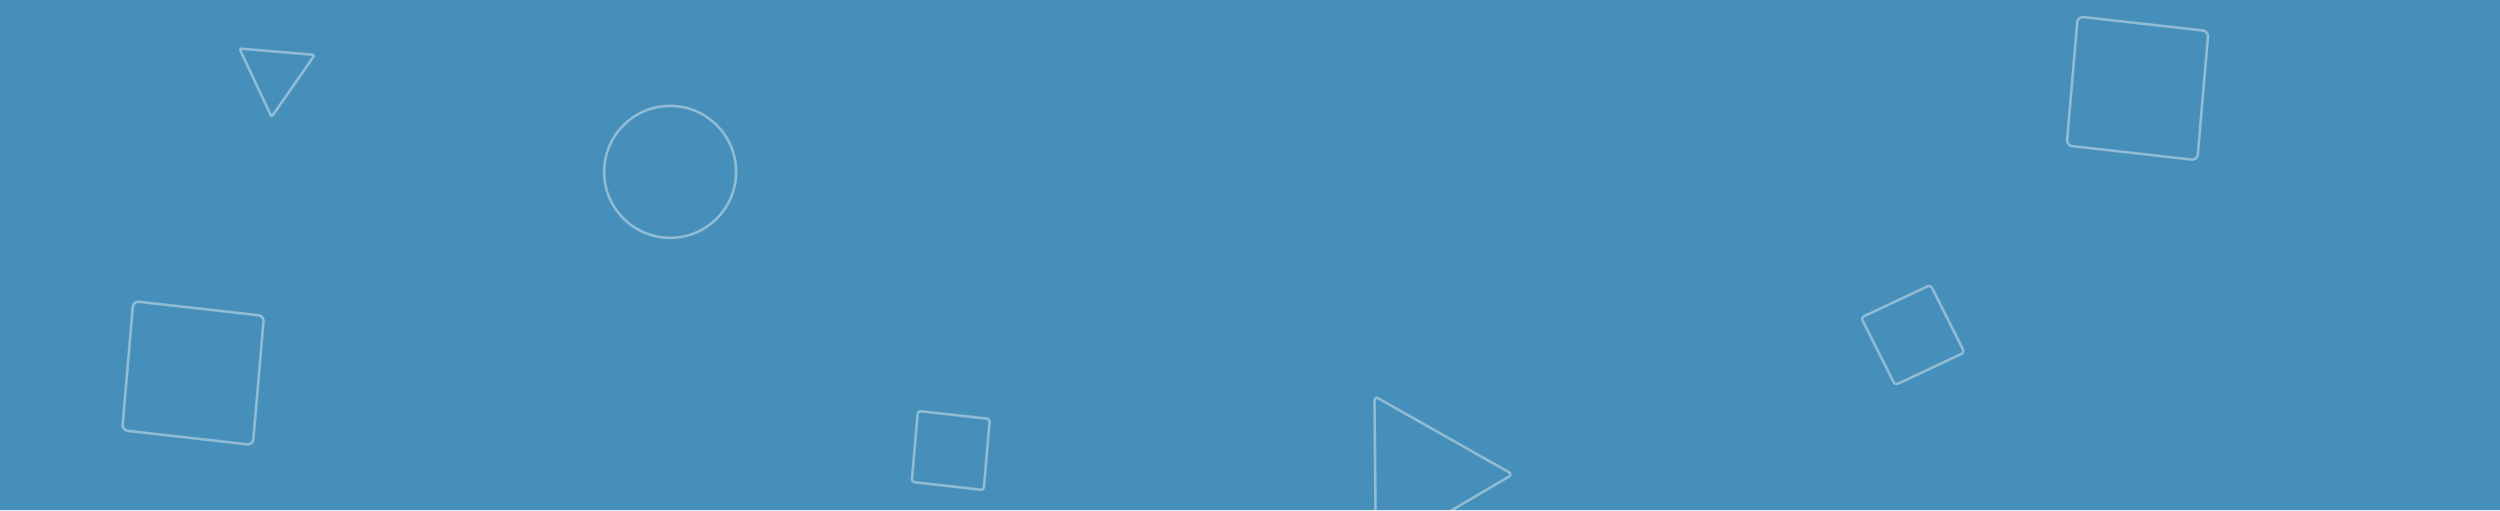
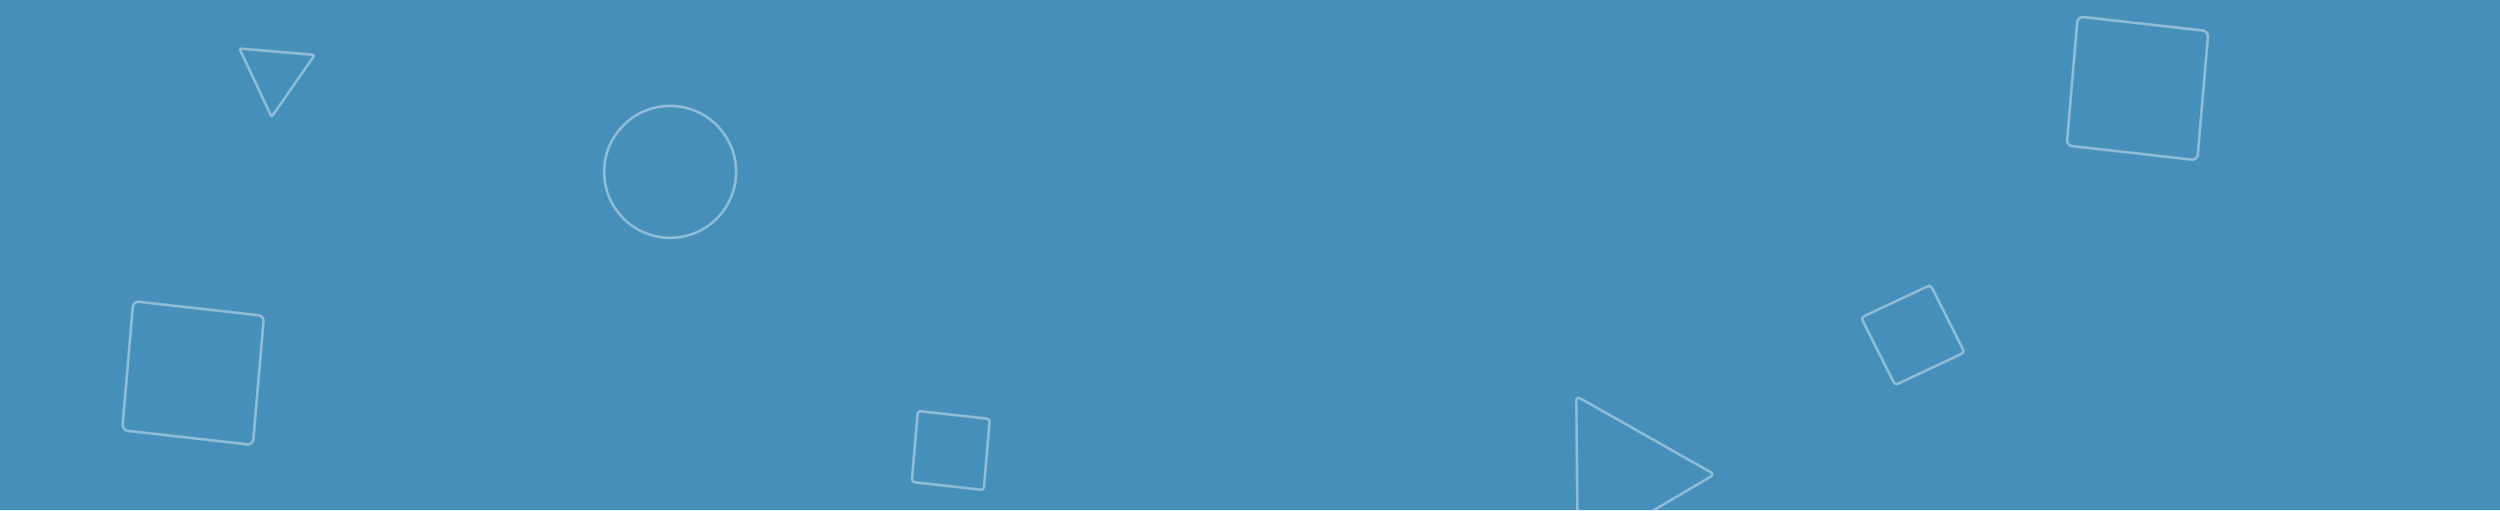
<svg xmlns="http://www.w3.org/2000/svg" width="1440" height="294" viewBox="0 0 1440 294" fill="none">
-   <g clip-path="url(#clip0_2701_4753)">
-     <mask id="mask0_2701_4753" style="mask-type:luminance" maskUnits="userSpaceOnUse" x="0" y="0" width="1440" height="294">
+   <g clip-path="url(#clip0_24_2)">
+     <mask id="mask0_24_2" style="mask-type:luminance" maskUnits="userSpaceOnUse" x="0" y="0" width="1440" height="294">
      <path d="M1440 0H0V294H1440V0Z" fill="white" />
    </mask>
-     <g mask="url(#mask0_2701_4753)">
-       <path d="M1440 0H0V294H1440V0Z" fill="#468FBA" />
-       <path d="M386 61C365.013 61 348 78.013 348 99C348 119.987 365.013 137 386 137C406.987 137 424 119.987 424 99C424 78.013 406.987 61 386 61Z" stroke="#90BCD6" stroke-width="1.5" stroke-miterlimit="10" />
-       <mask id="mask1_2701_4753" style="mask-type:luminance" maskUnits="userSpaceOnUse" x="161" y="0" width="1118" height="294">
-         <path d="M1279 0H161V294H1279V0Z" fill="white" />
+     <g mask="url(#mask0_24_2)">
+       <mask id="mask1_24_2" style="mask-type:luminance" maskUnits="userSpaceOnUse" x="0" y="0" width="1440" height="294">
+         <path d="M1440 0H0V294H1440V0Z" fill="white" />
      </mask>
-       <g mask="url(#mask1_2701_4753)">
-         <path d="M1072.89 184.656L1090.69 220.064C1091.17 221.026 1092.35 221.428 1093.36 220.965L1129.76 203.848C1130.75 203.384 1131.16 202.239 1130.67 201.264L1112.87 165.856C1112.39 164.894 1111.21 164.492 1110.21 164.955L1073.81 182.071C1072.82 182.535 1072.39 183.692 1072.89 184.656Z" stroke="#90BCD6" stroke-width="1.5" stroke-miterlimit="10" />
-         <path d="M791.74 230.591L792.492 317.261C792.496 318.323 793.655 318.965 794.558 318.439L869.253 274.45C870.158 273.91 870.154 272.594 869.231 272.07L793.8 229.378C792.862 228.866 791.722 229.528 791.74 230.591Z" stroke="#90BCD6" stroke-width="1.5" stroke-miterlimit="10" />
-         <path d="M1196.5 12.803L1190.68 80.494C1190.52 82.332 1191.88 83.981 1193.76 84.205L1262.29 91.915C1264.15 92.127 1265.78 90.821 1265.95 88.965L1271.77 21.274C1271.93 19.436 1270.57 17.787 1268.69 17.563L1200.16 9.852C1198.3 9.641 1196.64 10.951 1196.5 12.803Z" stroke="#90BCD6" stroke-width="1.5" stroke-miterlimit="10" />
-         <path d="M566.77 280.43L569.974 243.167C570.062 242.155 569.31 241.248 568.276 241.124L530.552 236.88C529.527 236.763 528.633 237.482 528.538 238.504L525.334 275.767C525.246 276.779 525.997 277.686 527.032 277.809L564.755 282.054C565.78 282.17 566.691 281.449 566.77 280.43Z" stroke="#90BCD6" stroke-width="1.5" stroke-miterlimit="10" />
+       <g mask="url(#mask1_24_2)">
+         <path d="M1440 0H0V294H1440V0Z" fill="#468FBA" />
+         <path d="M386 61C365.013 61 348 78.013 348 99C348 119.987 365.013 137 386 137C406.987 137 424 119.987 424 99C424 78.013 406.987 61 386 61Z" stroke="#90BCD6" stroke-width="1.5" stroke-miterlimit="10" />
+         <mask id="mask2_24_2" style="mask-type:luminance" maskUnits="userSpaceOnUse" x="161" y="0" width="1118" height="294">
+           <path d="M1279 0H161V294H1279V0Z" fill="white" />
+         </mask>
+         <g mask="url(#mask2_24_2)">
+           <path d="M1072.89 184.656L1090.69 220.064C1091.17 221.026 1092.35 221.428 1093.36 220.965L1129.76 203.848C1130.75 203.384 1131.16 202.239 1130.67 201.264L1112.87 165.856C1112.39 164.894 1111.21 164.492 1110.21 164.955L1073.81 182.071C1072.82 182.535 1072.39 183.692 1072.89 184.656Z" stroke="#90BCD6" stroke-width="1.5" stroke-miterlimit="10" />
+           <path d="M908 230.591L908.752 317.261C908.756 318.323 909.915 318.965 910.818 318.439L985.513 274.45C986.418 273.91 986.414 272.594 985.491 272.07L910.06 229.378C909.122 228.866 907.982 229.528 908 230.591Z" stroke="#90BCD6" stroke-width="1.5" stroke-miterlimit="10" />
+           <path d="M1196.5 12.803L1190.68 80.494C1190.52 82.332 1191.88 83.981 1193.76 84.205L1262.29 91.916C1264.15 92.127 1265.78 90.821 1265.95 88.965L1271.77 21.274C1271.93 19.436 1270.57 17.787 1268.69 17.563L1200.16 9.852C1198.3 9.641 1196.64 10.951 1196.5 12.803Z" stroke="#90BCD6" stroke-width="1.5" stroke-miterlimit="10" />
+           <path d="M566.77 280.43L569.974 243.167C570.062 242.155 569.31 241.248 568.276 241.124L530.552 236.88C529.527 236.763 528.633 237.482 528.538 238.504L525.334 275.767C525.246 276.779 525.997 277.686 527.032 277.809L564.755 282.054C565.78 282.17 566.691 281.449 566.77 280.43Z" stroke="#90BCD6" stroke-width="1.5" stroke-miterlimit="10" />
+         </g>
+         <path d="M145.943 252.96L151.763 185.268C151.923 183.43 150.558 181.782 148.679 181.557L80.15 173.847C78.289 173.635 76.663 174.941 76.491 176.797L70.671 244.488C70.511 246.327 71.876 247.975 73.755 248.199L142.284 255.91C144.145 256.121 145.801 254.811 145.943 252.96Z" stroke="#90BCD6" stroke-width="1.5" stroke-miterlimit="10" />
+         <path d="M157.079 66.436L180.654 32.566C180.945 32.152 180.672 31.584 180.176 31.539L139.05 28.055C138.55 28.015 138.189 28.527 138.403 28.985L155.944 66.34C156.167 66.797 156.793 66.854 157.079 66.436Z" stroke="#90BCD6" stroke-width="1.5" stroke-miterlimit="10" />
      </g>
-       <path d="M145.943 252.96L151.763 185.268C151.923 183.43 150.558 181.782 148.679 181.557L80.15 173.847C78.289 173.635 76.663 174.941 76.491 176.797L70.671 244.488C70.511 246.327 71.876 247.975 73.755 248.199L142.284 255.91C144.145 256.121 145.801 254.811 145.943 252.96Z" stroke="#90BCD6" stroke-width="1.5" stroke-miterlimit="10" />
-       <path d="M157.079 66.436L180.654 32.566C180.945 32.152 180.672 31.584 180.176 31.539L139.05 28.055C138.55 28.015 138.189 28.527 138.403 28.985L155.944 66.34C156.167 66.798 156.793 66.854 157.079 66.436Z" stroke="#90BCD6" stroke-width="1.5" stroke-miterlimit="10" />
    </g>
  </g>
  <defs>
-     <clipPath id="clip0_2701_4753">
+     <clipPath id="clip0_24_2">
      <rect width="1440" height="294" fill="white" />
    </clipPath>
  </defs>
</svg>
